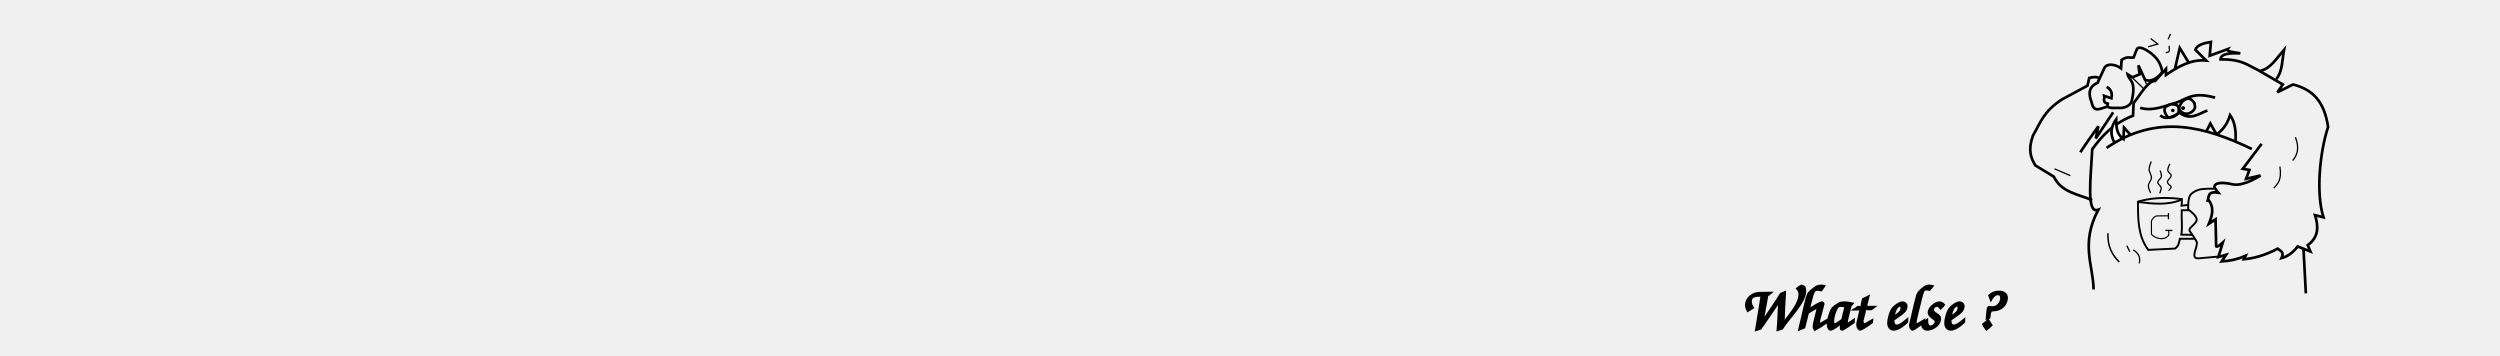
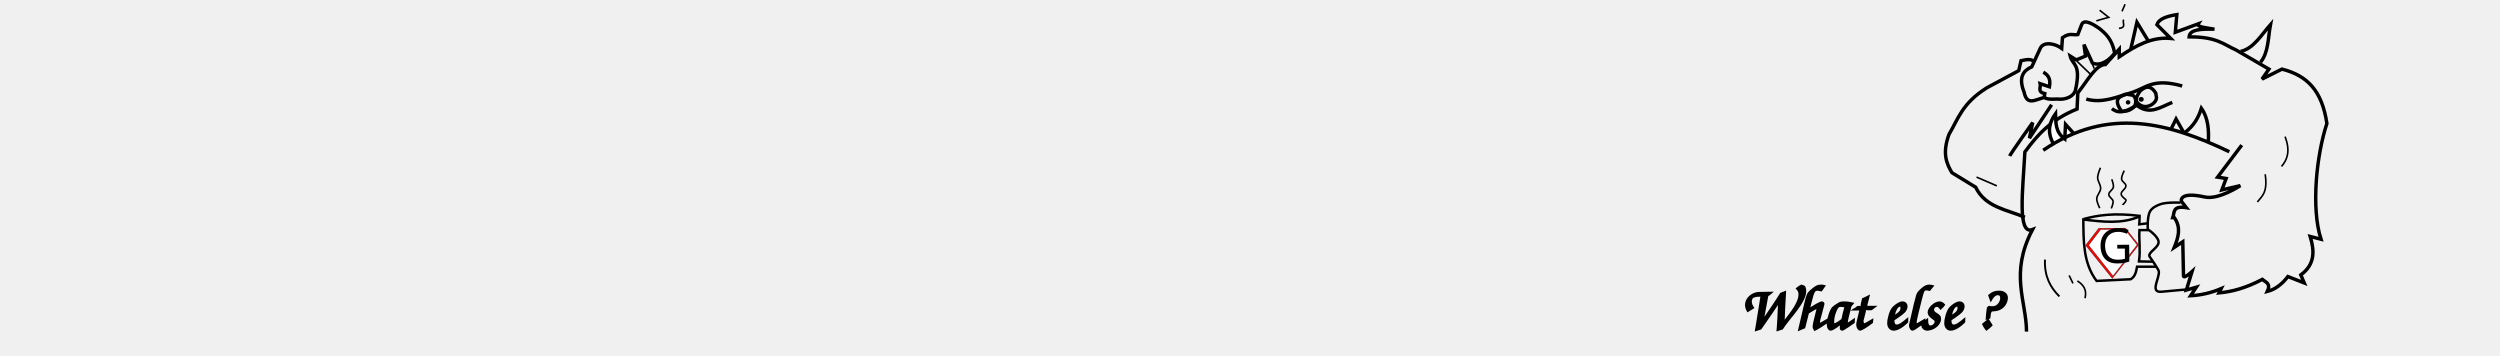
<svg xmlns="http://www.w3.org/2000/svg" id="svg2" version="1.1" width="794" height="113">
  <defs id="defs6">
    </defs>
+   <g id="g3003" transform="matrix(0.5232353,0,0,0.5232353,335.3538,31.50449)">
+     <path id="path2830" d="m 589.155,141.085 c -0.053,-18.541 -10.449,-35.165 3.659,-61.968 -9.475,3.682 -5.793,-24.804 -4.659,-47.059 7.336,-10.079 15.762,-19.691 31.679,-26.092 l 0.466,-9.784 c 5.746,-7.196 11.026,-17.263 16.771,-17.239 l 8.386,-9.319 0,4.659 c 10.08,-6.864 19.761,-12.226 31.213,-11.182 l -8.386,-8.387 c 1.197,-3.44 5.97,-5.091 12.113,-6.057 l -0.932,10.716 13.976,-5.125 c -1.317,2.003 5.317,2.415 9.783,3.261 -7.693,-0.159 -14.993,-0.057 -15.374,4.659 16.82,-0.115 20.837,4.571 28.418,7.921 l 20.032,11.648 -4.193,6.057 12.113,-6.057 c 15.332,3.906 24.293,13.033 27.264,33.011 -6.308,19.103 -9.686,51.141 -3.588,70.244 l -6.557,-1.676 c 2.672,8.698 3.039,16.934 -5.689,23.352 l 2.094,4.866 -9.917,-3.88 c -3.605,4.705 -7.749,7.798 -12.504,9.054 2.34,-4.953 -1.048,-5.61 -3.018,-7.33 -10.031,5.26 -18.564,7.522 -26.301,8.192 l 1.293,-2.587 c -6.18,2.621 -12.36,3.989 -18.54,4.312 l 3.449,-5.174 -6.036,1.725 3.449,-11.21 c 0,0 -5.174,4.743 -5.174,2.587 0,-2.156 -0.431,-20.696 -0.431,-20.696 l -5.174,3.449 c 2.423,-6.036 4.355,-12.072 0,-18.109 l -0.862,0 c 1.078,-2.957 -0.415,-7.382 8.192,-6.036 l -3.018,-3.88 c 0,0 -1.707,-6.112 14.228,-2.587 8.462,1.872 21.558,-6.899 21.558,-6.899 l -11.21,2.587 2.587,-6.899 -5.174,-0.862 14.659,-19.402" style="fill:none;stroke:#000000;stroke-width:2.098;stroke-linecap:butt;stroke-linejoin:miter;stroke-miterlimit:4;stroke-opacity:1;stroke-dasharray:none" />
+     <path id="path2832" d="m 719.065,-28.979 c 7.907,-1.733 12.561,-9.974 18.169,-16.308 -1.481,7.969 -1.18,17.125 -6.056,22.83" style="fill:none;stroke:#000000;stroke-width:2.098;stroke-linecap:butt;stroke-linejoin:miter;stroke-miterlimit:4;stroke-opacity:1;stroke-dasharray:none" />
+     <path id="path2834" d="m 652.446,-30.377 3.727,-16.307 6.903,11.351" style="fill:none;stroke:#000000;stroke-width:2.098;stroke-linecap:butt;stroke-linejoin:miter;stroke-miterlimit:4;stroke-opacity:1;stroke-dasharray:none" />
+     <path id="path2836" d="m 588.155,71.662 c -10.878,-4.661 -23.925,-5.946 -29.889,-18.25 l -14.369,-8.773 c -3.365,-5.647 -5.99,-11.863 -1.776,-23.34 5.457,-9.022 7.751,-18.658 22.941,-28.221 l 19.366,-10.407 1.398,-6.057 c 3.749,-0.856 6.653,-1.036 7.454,0.466" style="fill:none;stroke:#000000;stroke-width:2.098;stroke-linecap:butt;stroke-linejoin:miter;stroke-miterlimit:4;stroke-opacity:1;stroke-dasharray:none" />
+     <path id="path2838" d="m 599.645,-0.98 c -5.706,1.524 -10.253,4.895 -11.956,-3.305 -3.529,-8.852 -0.652,-13.006 4.659,-15.376 l 5.125,-11.182 c 2.025,-4.419 9.068,-2.973 13.044,0 l 0.466,-6.523 c 4.634,-3.168 6.269,-1.338 9.317,-1.864 l 2.329,-6.057 c 1.484,-3.86 7.776,0.288 10.715,2.33 3.895,3.194 7.739,6.502 9.317,14.91 -2.709,3.926 -8.465,8.45 -13.51,6.057 l -5.125,-11.182 0.932,6.989 -5.59,2.33 -3.727,-2.33 c 1.369,5.592 6.821,4.415 3.261,20.501 -0.859,3.882 -5.785,6.231 -11.181,5.591 -9.446,0.551 -7.653,-1.543 -7.454,-3.261 -4.732,-1.069 -2.286,-3.932 -2.795,-6.057 l 5.59,1.864 c 0.59,-3.409 0.372,-6.616 -3.727,-8.853" style="fill:none;stroke:#000000;stroke-width:2.098;stroke-linecap:butt;stroke-linejoin:miter;stroke-miterlimit:4;stroke-opacity:1;stroke-dasharray:none" />
+     <path id="path2844" d="m 600.356,97.376 c -0.437,10.242 3.339,16.973 8.756,22.337" style="fill:none;stroke:#000000;stroke-width:1.175px;stroke-linecap:butt;stroke-linejoin:miter;stroke-opacity:1" />
+     <path id="path2846" d="m 685.057,20.41 c 5.834,-4.279 8.533,-9.454 10.249,-14.91 4.277,6.008 4.6,13.906 4.193,20.499" style="fill:none;stroke:#000000;stroke-width:2.098;stroke-linecap:butt;stroke-linejoin:miter;stroke-miterlimit:4;stroke-opacity:1;stroke-dasharray:none" />
+     <path id="path2848" d="m 605.392,26.932 c -4.029,-7.44 -2.221,-13.084 1.398,-18.171 0.217,5.455 -0.322,11.06 5.59,15.376 l 0.466,-8.853 4.659,5.125" style="fill:#ffffff;stroke:#000000;stroke-width:2.098;stroke-linecap:butt;stroke-linejoin:miter;stroke-miterlimit:4;stroke-opacity:1;stroke-dasharray:none" />
+     <path id="path2850" d="m 684.676,20.411 -4.744,-8.388 -2.795,5.591" style="fill:none;stroke:#000000;stroke-width:2.098;stroke-linecap:butt;stroke-linejoin:miter;stroke-miterlimit:4;stroke-opacity:1;stroke-dasharray:none" />
+     <path id="path2852" d="m 625.425,-0.091 c 9.901,2.885 19.074,-1.512 28.418,-4.193 8.046,-2.801 12.423,-8.625 29.816,-3.727" style="fill:none;stroke:#000000;stroke-width:2.098;stroke-linecap:butt;stroke-linejoin:miter;stroke-miterlimit:4;stroke-opacity:1;stroke-dasharray:none" />
+     <path id="path2854" d="m 641.009,5.715 c 5.033,4.186 10.066,0.656 15.099,-1.999 8.033,6.241 14.619,0.901 21.538,-1.777" style="fill:none;stroke:#000000;stroke-width:2.098;stroke-linecap:butt;stroke-linejoin:miter;stroke-miterlimit:4;stroke-opacity:1;stroke-dasharray:none" />
+     <path id="path2856" d="m 655.664,1.052 c 2.967,4.575 7.859,4.16 10.88,1.11 2.552,-2.576 1.035,-4.242 1.11,-5.774 -2.397,-4.01 -5.423,-5.164 -9.548,-1.332 -1.147,1.777 -2.448,3.451 -2.442,5.996 z" style="fill:none;stroke:#000000;stroke-width:2.098;stroke-linecap:butt;stroke-linejoin:miter;stroke-miterlimit:4;stroke-opacity:1;stroke-dasharray:none" />
+     <path id="path2858" d="m 646.464,6.793 c 0,0.595 4.605,1.371 7.941,-2.192 1.652,-1.764 1.533,-6.789 -1.613,-7.156 -3.146,-0.367 -2.74,-1.19 -6.446,0.935 -3.706,2.125 -1.549,5.823 0.118,8.413 l 0,-10e-6 z" style="fill:none;stroke:#000000;stroke-width:2.098;stroke-linecap:butt;stroke-linejoin:miter;stroke-miterlimit:4;stroke-opacity:1;stroke-dasharray:none" />
+     <path transform="matrix(0.9978265,0,0,0.9979479,186.7874,-371.144)" d="m 466.416,373.825 c 0,0.746 -0.627,1.351 -1.401,1.351 -0.774,0 -1.401,-0.605 -1.401,-1.351 0,-0.746 0.627,-1.351 1.401,-1.351 0.774,0 1.401,0.605 1.401,1.351 z" id="path2860" style="fill:#000000;fill-opacity:1;stroke:none" />
+     <path transform="matrix(1.525892,0,0,1.583173,-70.76064,-586.5497)" d="m 479.123,370.549 c 0,0.511 -0.459,0.926 -1.026,0.926 -0.566,0 -1.026,-0.414 -1.026,-0.926 0,-0.511 0.459,-0.926 1.026,-0.926 0.566,0 1.026,0.414 1.026,0.926 z" id="path2862" style="fill:#000000;fill-opacity:1;stroke:none" />
+     <path id="path2864" d="m 631.556,-47.51 c 0.665,-0.333 7.482,-2.162 7.482,-2.162 l -5.487,-4.324" style="fill:none;stroke:#000000;stroke-width:0.998px;stroke-linecap:butt;stroke-linejoin:miter;stroke-opacity:1" />
+     <path id="path2866" d="m 645.288,-43.015 c 4.944,-0.379 1.677,-3.755 2.897,-5.251" style="fill:none;stroke:#000000;stroke-width:0.998px;stroke-linecap:butt;stroke-linejoin:miter;stroke-opacity:1" />
+     <path id="path2868" d="m 648.982,-57.61 -1.864,4.284" style="fill:none;stroke:#000000;stroke-width:0.998px;stroke-linecap:butt;stroke-linejoin:miter;stroke-opacity:1" />
+     <path id="path2870" d="m 620.015,110.308 c 3.588,2.27 5.94,5.283 4.656,10.477" style="fill:none;stroke:#000000;stroke-width:0.998px;stroke-linecap:butt;stroke-linejoin:miter;stroke-opacity:1" />
+     <path id="path2872" d="m 615.027,106.982 2.328,4.822" style="fill:none;stroke:#000000;stroke-width:0.998px;stroke-linecap:butt;stroke-linejoin:miter;stroke-opacity:1" />
+     <path id="path2880" d="m 558.826,47.282 12.304,5.321" style="fill:none;stroke:#000000;stroke-width:0.998px;stroke-linecap:butt;stroke-linejoin:miter;stroke-opacity:1" />
+     <path id="path2882" d="m 578.941,34.478 c 0.665,-1.663 13.967,-20.288 13.967,-20.288 l -1.995,9.479 13.468,-20.288" style="fill:none;stroke:#000000;stroke-width:2.098;stroke-linecap:butt;stroke-linejoin:miter;stroke-miterlimit:4;stroke-opacity:1;stroke-dasharray:none" />
+     <path id="path2884" d="m 599.306,30.988 c 39.602,-26.972 76.529,-16.489 112.962,0.901" style="fill:none;stroke:#000000;stroke-width:2.098;stroke-linecap:butt;stroke-linejoin:miter;stroke-miterlimit:4;stroke-opacity:1;stroke-dasharray:none" />
+     <path id="path2886" d="m 619.735,-23.097 8.412,8.113" style="fill:none;stroke:#000000;stroke-width:0.998px;stroke-linecap:butt;stroke-linejoin:miter;stroke-opacity:1" />
+     <path id="path2888" d="m 626.044,-29.406 4.206,10.817" style="fill:none;stroke:#000000;stroke-width:0.998px;stroke-linecap:butt;stroke-linejoin:miter;stroke-opacity:1" />
+     <path id="path2968" d="m 746.104,22.716 c 3.31,8.722 1.387,13.955 -2.156,18.109" style="fill:none;stroke:#000000;stroke-width:1px;stroke-linecap:butt;stroke-linejoin:miter;stroke-opacity:1" />
+     <path id="path2970" d="m 734.032,45.567 c 1.64,11.242 -1.998,13.247 -4.743,16.815" style="fill:none;stroke:#000000;stroke-width:1px;stroke-linecap:butt;stroke-linejoin:miter;stroke-opacity:1" />
+     <path id="path2972" d="m 687.035,115.415 -15.923,1.454 c -7.325,0.669 -1.159,-8.043 -1.63,-12.35 -0.135,-1.231 -5.298,-8.507 -5.298,-8.507 -2.434,-2.596 4.767,-5.398 5.13,-8.938 0.364,-3.555 -6.569,-8.155 -6.569,-8.155 0,0 -0.388,-7.976 1.44,-10.933 1.362,-2.204 4.016,-3.473 6.467,-4.312 3.817,-1.306 12.072,-0.862 12.072,-0.862" style="fill:none;stroke:#000000;stroke-width:1.5;stroke-linecap:butt;stroke-linejoin:miter;stroke-miterlimit:4;stroke-opacity:1;stroke-dasharray:none" />
+     <path id="path2974" d="m 663.405,79.462 -5.701,0 c -0.379,6.227 0.722,12.402 -0.292,19.004 l 8.333,0.146" style="fill:none;stroke:#000000;stroke-width:1.5;stroke-linecap:butt;stroke-linejoin:miter;stroke-miterlimit:4;stroke-opacity:1;stroke-dasharray:none" />
+     <path id="path2976" d="m 667.79,101.682 -11.549,1e-5 c -0.533,2.901 -0.992,5.838 -3.801,7.602 l -20.758,1.023 c -8.249,-11.017 -7.898,-24.371 -8.04,-37.277 11.509,1.391 23.47,2.882 34.207,-1.9 0.028,1.457 -0.292,4.824 -0.292,4.824 l 4.97,-0.585" style="fill:none;stroke:#000000;stroke-width:1.5;stroke-linecap:butt;stroke-linejoin:miter;stroke-miterlimit:4;stroke-opacity:1;stroke-dasharray:none" />
+     <path id="path2978" d="m 633.583,66.159 c 0,0 -1.855,-3.712 -1.799,-5.705 0.063,-2.227 2.264,-4.025 2.367,-6.25 0.106,-2.285 -1.833,-4.327 -1.825,-6.615 0.007,-2.075 1.696,-5.99 1.696,-5.99" style="fill:none;stroke:#000000;stroke-width:1px;stroke-linecap:butt;stroke-linejoin:miter;stroke-opacity:1" />
+     <path id="path2980" d="m 640.6,66.305 c 0,0 1.336,-2.899 1.096,-4.387 -0.256,-1.59 -2.576,-2.471 -2.585,-4.081 -0.011,-1.759 2.465,-2.76 2.769,-4.493 0.278,-1.586 -0.987,-4.727 -0.987,-4.727" style="fill:none;stroke:#000000;stroke-width:1px;stroke-linecap:butt;stroke-linejoin:miter;stroke-opacity:1" />
+     <path id="path2982" d="m 647.471,64.258 c 0,-0.21 2.744,-2.397 1.902,-3.376 0,0 -2.613,-1.8 -2.753,-3.2 -0.194,-1.948 2.944,-3.165 2.875,-5.122 -0.056,-1.579 -2.383,-2.396 -2.607,-3.96 -0.26,-1.81 1.607,-5.247 1.607,-5.247" style="fill:none;stroke:#000000;stroke-width:1px;stroke-linecap:butt;stroke-linejoin:miter;stroke-opacity:1" />
+     <path id="path2984" d="m 623.789,72.737 c 8.504,-2.278 18.337,-3.887 34.207,-1.9" style="fill:none;stroke:#000000;stroke-width:1.5;stroke-linecap:butt;stroke-linejoin:miter;stroke-miterlimit:4;stroke-opacity:1;stroke-dasharray:none" />
+     <path id="path2988" d="m 647.26,83.846 -8.54,0.025 c -2.481,0.007 -4.576,3.387 -4.574,4.129 l 0.029,10.2 c 1.945,2.46 9.384,5.891 13.441,0.683 l 0.052,-3.552" style="fill:none;stroke:#000000;stroke-width:0.885px;stroke-linecap:butt;stroke-linejoin:miter;stroke-opacity:1" />
+     <rect rx="0" ry="0.391" y="82.112" x="647.383" height="3.908" width="0.016" id="rect2992" style="fill:#800080;fill-opacity:1;stroke:#000000;stroke-width:1.012;stroke-linejoin:miter;stroke-miterlimit:4;stroke-opacity:1;stroke-dasharray:none;stroke-dashoffset:0.042" />
+     <rect transform="matrix(-0.00781006,0.9999695,-0.9999816,-0.00606976,0,0)" style="fill:#800080;fill-opacity:1;stroke:#000000;stroke-width:1.012;stroke-linejoin:miter;stroke-miterlimit:4;stroke-opacity:1;stroke-dasharray:none;stroke-dashoffset:0.042" id="rect2994" width="0.014" height="4.433" x="91.243" y="-650.654" ry="0.443" rx="0" />
+     <path id="path2840" d="m 632.993,78.369 c 5.38,-0.045 10.761,-0.09 16.141,-0.135 2.708,3.393 5.416,6.786 8.124,10.178 -5.346,6.79 -10.691,13.58 -16.037,20.37 -5.39,-6.7 -10.781,-13.401 -16.171,-20.102 2.648,-3.438 5.295,-6.875 7.943,-10.312 z" style="fill:#ff0000;stroke:#000000;stroke-width:0.188px;stroke-linecap:butt;stroke-linejoin:miter;stroke-opacity:1" />
+     <path style="fill:#ffffff;stroke:#000000;stroke-width:0.173px;stroke-linecap:butt;stroke-linejoin:miter;stroke-opacity:1" d="m 634.131,79.117 c 4.915,-0.041 9.831,-0.083 14.746,-0.124 2.474,3.143 4.948,6.286 7.422,9.429 -4.883,6.29 -9.767,12.58 -14.65,18.869 -4.925,-6.207 -9.849,-12.414 -14.774,-18.622 2.419,-3.184 4.838,-6.368 7.256,-9.553 z" id="path2861" />
+     <text transform="matrix(1.000533,-0.00607954,0.00708404,0.9994243,0,0)" id="text2856" y="103.378" x="631.315" style="font-size:29.286px;font-style:normal;font-variant:normal;font-weight:normal;font-stretch:normal;fill:#000000;fill-opacity:1;stroke:none;font-family:Old London;-inkscape-font-specification:Old London" xml:space="preserve">
+       <tspan y="103.378" x="631.315" id="tspan2858">G</tspan>
+     </text>
+   </g>
  <text xml:space="preserve" style="font-size:20px;font-style:italic;font-variant:normal;font-weight:bold;font-stretch:normal;fill:#000000;fill-opacity:1;stroke:none;font-family:URW Chancery L;-inkscape-font-specification:URW Chancery L Bold Italic" x="552.14" y="104.759" id="text2822">
    <tspan id="tspan2824" x="552.14" y="104.759">What else ?</tspan>
  </text>
-   <g transform="matrix(0.4085605,0,0,0.4085605,644.4792,-334.7625)" id="layer1">
-     <path id="path2830" d="m 50.007,1044.402 c -0.053,-18.541 -10.449,-35.165 3.659,-61.968 -9.475,3.682 -5.793,-24.804 -4.659,-47.059 7.336,-10.079 15.762,-19.691 31.679,-26.092 l 0.466,-9.784 c 5.746,-7.196 11.026,-17.263 16.771,-17.239 l 8.386,-9.319 0,4.659 c 10.08,-6.864 19.761,-12.226 31.213,-11.182 l -8.386,-8.387 c 1.197,-3.44 5.97,-5.091 12.113,-6.057 l -0.932,10.716 13.976,-5.125 c -1.317,2.003 5.317,2.415 9.783,3.261 -7.693,-0.159 -14.993,-0.057 -15.374,4.659 16.82,-0.115 20.837,4.571 28.418,7.921 l 20.032,11.648 -4.193,6.057 12.113,-6.057 c 15.332,3.906 24.293,13.033 27.264,33.011 -6.308,19.103 -9.686,51.141 -3.588,70.244 l -6.557,-1.676 c 2.672,8.698 3.039,16.934 -5.689,23.352 l 2.094,4.866 -9.917,-3.88 c -3.605,4.705 -7.749,7.798 -12.504,9.054 2.34,-4.953 -1.048,-5.61 -3.018,-7.33 -10.031,5.26 -18.564,7.522 -26.301,8.192 l 1.293,-2.587 c -6.18,2.621 -12.36,3.989 -18.54,4.312 l 3.449,-5.174 -6.036,1.725 3.449,-11.21 c 0,0 -5.174,4.743 -5.174,2.587 0,-2.156 -0.431,-20.696 -0.431,-20.696 l -5.174,3.449 c 2.423,-6.036 4.355,-12.072 0,-18.109 l -0.862,0 c 1.078,-2.957 -0.415,-7.382 8.192,-6.036 l -3.018,-3.88 c 0,0 -1.707,-6.112 14.228,-2.587 8.462,1.872 21.558,-6.899 21.558,-6.899 l -11.21,2.587 2.587,-6.899 -5.174,-0.862 14.659,-19.402" style="fill:none;stroke:#000000;stroke-width:2.098;stroke-linecap:butt;stroke-linejoin:miter;stroke-miterlimit:4;stroke-opacity:1;stroke-dasharray:none" />
-     <path id="path2832" d="m 179.917,874.338 c 7.907,-1.733 12.561,-9.974 18.169,-16.308 -1.481,7.969 -1.18,17.125 -6.056,22.83" style="fill:none;stroke:#000000;stroke-width:2.098;stroke-linecap:butt;stroke-linejoin:miter;stroke-miterlimit:4;stroke-opacity:1;stroke-dasharray:none" />
-     <path id="path2834" d="m 113.298,872.94 3.727,-16.307 6.903,11.351" style="fill:none;stroke:#000000;stroke-width:2.098;stroke-linecap:butt;stroke-linejoin:miter;stroke-miterlimit:4;stroke-opacity:1;stroke-dasharray:none" />
-     <path id="path2836" d="M 49.007,974.978 C 38.13,970.318 25.083,969.032 19.118,956.728 L 4.75,947.955 c -3.365,-5.647 -5.99,-11.863 -1.776,-23.34 5.457,-9.022 7.751,-18.658 22.941,-28.221 l 19.366,-10.407 1.398,-6.057 c 3.749,-0.856 6.653,-1.036 7.454,0.466" style="fill:none;stroke:#000000;stroke-width:2.098;stroke-linecap:butt;stroke-linejoin:miter;stroke-miterlimit:4;stroke-opacity:1;stroke-dasharray:none" />
-     <path id="path2838" d="m 60.497,902.337 c -5.706,1.524 -10.253,4.895 -11.956,-3.305 -3.529,-8.852 -0.652,-13.006 4.659,-15.376 l 5.125,-11.182 c 2.025,-4.419 9.068,-2.973 13.044,0 l 0.466,-6.523 c 4.634,-3.168 6.269,-1.338 9.317,-1.864 l 2.329,-6.057 c 1.484,-3.86 7.776,0.288 10.715,2.33 3.895,3.194 7.739,6.502 9.317,14.91 -2.709,3.926 -8.465,8.45 -13.51,6.057 l -5.125,-11.182 0.932,6.989 -5.59,2.33 -3.727,-2.33 c 1.369,5.592 6.821,4.415 3.261,20.501 -0.859,3.882 -5.785,6.231 -11.181,5.591 -9.446,0.551 -7.653,-1.543 -7.454,-3.261 -4.732,-1.069 -2.286,-3.932 -2.795,-6.057 l 5.59,1.864 c 0.59,-3.409 0.372,-6.616 -3.727,-8.853" style="fill:none;stroke:#000000;stroke-width:2.098;stroke-linecap:butt;stroke-linejoin:miter;stroke-miterlimit:4;stroke-opacity:1;stroke-dasharray:none" />
-     <path id="path2844" d="m 61.208,1000.693 c -0.437,10.242 3.339,16.973 8.756,22.337" style="fill:none;stroke:#000000;stroke-width:1.175px;stroke-linecap:butt;stroke-linejoin:miter;stroke-opacity:1" />
-     <path id="path2846" d="m 145.909,923.726 c 5.834,-4.279 8.533,-9.454 10.249,-14.91 4.277,6.008 4.6,13.906 4.193,20.499" style="fill:none;stroke:#000000;stroke-width:2.098;stroke-linecap:butt;stroke-linejoin:miter;stroke-miterlimit:4;stroke-opacity:1;stroke-dasharray:none" />
-     <path id="path2848" d="m 66.245,930.249 c -4.029,-7.44 -2.221,-13.084 1.398,-18.171 0.217,5.455 -0.322,11.06 5.59,15.376 l 0.466,-8.853 4.659,5.125" style="fill:#ffffff;stroke:#000000;stroke-width:2.098;stroke-linecap:butt;stroke-linejoin:miter;stroke-miterlimit:4;stroke-opacity:1;stroke-dasharray:none" />
-     <path id="path2850" d="m 145.528,923.728 -4.744,-8.388 -2.795,5.591" style="fill:none;stroke:#000000;stroke-width:2.098;stroke-linecap:butt;stroke-linejoin:miter;stroke-miterlimit:4;stroke-opacity:1;stroke-dasharray:none" />
-     <path id="path2852" d="m 86.277,903.225 c 9.901,2.885 19.074,-1.512 28.418,-4.193 8.046,-2.801 12.423,-8.625 29.816,-3.727" style="fill:none;stroke:#000000;stroke-width:2.098;stroke-linecap:butt;stroke-linejoin:miter;stroke-miterlimit:4;stroke-opacity:1;stroke-dasharray:none" />
-     <path id="path2854" d="m 101.861,909.032 c 5.033,4.186 10.066,0.656 15.099,-1.999 8.033,6.241 14.619,0.901 21.538,-1.777" style="fill:none;stroke:#000000;stroke-width:2.098;stroke-linecap:butt;stroke-linejoin:miter;stroke-miterlimit:4;stroke-opacity:1;stroke-dasharray:none" />
-     <path id="path2856" d="m 116.516,904.368 c 2.967,4.575 7.859,4.16 10.88,1.11 2.552,-2.576 1.035,-4.242 1.11,-5.774 -2.397,-4.01 -5.423,-5.164 -9.548,-1.332 -1.147,1.777 -2.448,3.451 -2.442,5.996 z" style="fill:none;stroke:#000000;stroke-width:2.098;stroke-linecap:butt;stroke-linejoin:miter;stroke-miterlimit:4;stroke-opacity:1;stroke-dasharray:none" />
-     <path id="path2858" d="m 107.316,910.11 c 0,0.595 4.605,1.371 7.941,-2.192 1.652,-1.764 1.533,-6.789 -1.613,-7.156 -3.146,-0.367 -2.74,-1.19 -6.446,0.935 -3.706,2.125 -1.549,5.823 0.118,8.413 l 0,-1e-5 z" style="fill:none;stroke:#000000;stroke-width:2.098;stroke-linecap:butt;stroke-linejoin:miter;stroke-miterlimit:4;stroke-opacity:1;stroke-dasharray:none" />
-     <path transform="matrix(0.9978265,0,0,0.9979479,-352.3604,532.1728)" d="m 466.416,373.825 c 0,0.746 -0.627,1.351 -1.401,1.351 -0.774,0 -1.401,-0.605 -1.401,-1.351 0,-0.746 0.627,-1.351 1.401,-1.351 0.774,0 1.401,0.605 1.401,1.351 z" id="path2860" style="fill:#000000;fill-opacity:1;stroke:none" />
-     <path transform="matrix(1.525892,0,0,1.583173,-609.9085,316.7671)" d="m 479.123,370.549 c 0,0.511 -0.459,0.926 -1.026,0.926 -0.566,0 -1.026,-0.414 -1.026,-0.926 0,-0.511 0.459,-0.926 1.026,-0.926 0.566,0 1.026,0.414 1.026,0.926 z" id="path2862" style="fill:#000000;fill-opacity:1;stroke:none" />
-     <path id="path2864" d="m 92.408,855.807 c 0.665,-0.333 7.482,-2.162 7.482,-2.162 l -5.487,-4.324" style="fill:none;stroke:#000000;stroke-width:0.998px;stroke-linecap:butt;stroke-linejoin:miter;stroke-opacity:1" />
-     <path id="path2866" d="m 106.141,860.302 c 4.944,-0.379 1.677,-3.755 2.897,-5.251" style="fill:none;stroke:#000000;stroke-width:0.998px;stroke-linecap:butt;stroke-linejoin:miter;stroke-opacity:1" />
-     <path id="path2868" d="m 109.834,845.707 -1.864,4.284" style="fill:none;stroke:#000000;stroke-width:0.998px;stroke-linecap:butt;stroke-linejoin:miter;stroke-opacity:1" />
-     <path id="path2870" d="m 80.867,1013.625 c 3.588,2.27 5.94,5.283 4.656,10.477" style="fill:none;stroke:#000000;stroke-width:0.998px;stroke-linecap:butt;stroke-linejoin:miter;stroke-opacity:1" />
-     <path id="path2872" d="m 75.879,1010.299 2.328,4.822" style="fill:none;stroke:#000000;stroke-width:0.998px;stroke-linecap:butt;stroke-linejoin:miter;stroke-opacity:1" />
-     <path id="path2880" d="m 19.678,950.599 12.304,5.321" style="fill:none;stroke:#000000;stroke-width:0.998px;stroke-linecap:butt;stroke-linejoin:miter;stroke-opacity:1" />
-     <path id="path2882" d="m 39.793,937.794 c 0.665,-1.663 13.967,-20.288 13.967,-20.288 l -1.995,9.479 13.468,-20.288" style="fill:none;stroke:#000000;stroke-width:2.098;stroke-linecap:butt;stroke-linejoin:miter;stroke-miterlimit:4;stroke-opacity:1;stroke-dasharray:none" />
-     <path id="path2884" d="m 60.158,934.305 c 39.602,-26.972 76.529,-16.489 112.962,0.901" style="fill:none;stroke:#000000;stroke-width:2.098;stroke-linecap:butt;stroke-linejoin:miter;stroke-miterlimit:4;stroke-opacity:1;stroke-dasharray:none" />
-     <path id="path2886" d="m 80.587,880.22 8.412,8.113" style="fill:none;stroke:#000000;stroke-width:0.998px;stroke-linecap:butt;stroke-linejoin:miter;stroke-opacity:1" />
-     <path id="path2888" d="m 86.896,873.91 4.206,10.817" style="fill:none;stroke:#000000;stroke-width:0.998px;stroke-linecap:butt;stroke-linejoin:miter;stroke-opacity:1" />
-     <path id="path2890" d="m 213.245,1013.433 1.801,33.966" style="fill:none;stroke:#000000;stroke-width:2.098;stroke-linecap:butt;stroke-linejoin:miter;stroke-miterlimit:4;stroke-opacity:1;stroke-dasharray:none" />
-     <path transform="translate(0,845.3622)" id="path2968" d="m 206.956,80.67 c 3.31,8.722 1.387,13.955 -2.156,18.109" style="fill:none;stroke:#000000;stroke-width:1px;stroke-linecap:butt;stroke-linejoin:miter;stroke-opacity:1" />
-     <path transform="translate(0,845.3622)" id="path2970" d="m 194.884,103.522 c 1.64,11.242 -1.998,13.247 -4.743,16.815" style="fill:none;stroke:#000000;stroke-width:1px;stroke-linecap:butt;stroke-linejoin:miter;stroke-opacity:1" />
-     <path transform="translate(0,845.3622)" id="path2972" d="m 147.888,173.37 -15.923,1.454 c -7.325,0.669 -1.159,-8.043 -1.63,-12.35 -0.135,-1.231 -5.298,-8.507 -5.298,-8.507 -2.434,-2.596 4.767,-5.398 5.13,-8.938 0.364,-3.555 -6.569,-8.155 -6.569,-8.155 0,0 -0.388,-7.976 1.44,-10.933 1.362,-2.204 4.016,-3.473 6.467,-4.312 3.817,-1.306 12.072,-0.862 12.072,-0.862" style="fill:none;stroke:#000000;stroke-width:1.5;stroke-linecap:butt;stroke-linejoin:miter;stroke-miterlimit:4;stroke-opacity:1;stroke-dasharray:none" />
-     <path transform="translate(0,845.3622)" id="path2974" d="m 124.257,137.416 -5.701,0 c -0.379,6.227 0.722,12.402 -0.292,19.004 l 8.333,0.146" style="fill:none;stroke:#000000;stroke-width:1.5;stroke-linecap:butt;stroke-linejoin:miter;stroke-miterlimit:4;stroke-opacity:1;stroke-dasharray:none" />
-     <path transform="translate(0,845.3622)" id="path2976" d="m 128.642,159.636 -11.549,1e-5 c -0.533,2.901 -0.992,5.838 -3.801,7.602 l -20.758,1.023 c -8.249,-11.017 -7.898,-24.371 -8.04,-37.277 11.509,1.391 23.47,2.882 34.207,-1.9 0.028,1.457 -0.292,4.824 -0.292,4.824 l 4.97,-0.585" style="fill:none;stroke:#000000;stroke-width:1.5;stroke-linecap:butt;stroke-linejoin:miter;stroke-miterlimit:4;stroke-opacity:1;stroke-dasharray:none" />
-     <path transform="translate(0,845.3622)" id="path2978" d="m 94.435,124.113 c 0,0 -1.855,-3.712 -1.799,-5.705 0.063,-2.227 2.264,-4.025 2.367,-6.25 0.106,-2.285 -1.833,-4.327 -1.825,-6.615 0.007,-2.075 1.696,-5.99 1.696,-5.99" style="fill:none;stroke:#000000;stroke-width:1px;stroke-linecap:butt;stroke-linejoin:miter;stroke-opacity:1" />
-     <path transform="translate(0,845.3622)" id="path2980" d="m 101.452,124.26 c 0,0 1.336,-2.899 1.096,-4.387 -0.256,-1.59 -2.576,-2.471 -2.585,-4.081 -0.011,-1.759 2.465,-2.76 2.769,-4.493 0.278,-1.586 -0.987,-4.727 -0.987,-4.727" style="fill:none;stroke:#000000;stroke-width:1px;stroke-linecap:butt;stroke-linejoin:miter;stroke-opacity:1" />
-     <path transform="translate(0,845.3622)" id="path2982" d="m 108.323,122.213 c 0,-0.21 2.744,-2.397 1.902,-3.376 0,0 -2.613,-1.8 -2.753,-3.2 -0.194,-1.948 2.944,-3.165 2.875,-5.122 -0.056,-1.579 -2.383,-2.396 -2.607,-3.96 -0.26,-1.81 1.607,-5.247 1.607,-5.247" style="fill:none;stroke:#000000;stroke-width:1px;stroke-linecap:butt;stroke-linejoin:miter;stroke-opacity:1" />
-     <path transform="translate(0,845.3622)" id="path2984" d="m 84.641,130.692 c 8.504,-2.278 18.337,-3.887 34.207,-1.9" style="fill:none;stroke:#000000;stroke-width:1.5;stroke-linecap:butt;stroke-linejoin:miter;stroke-miterlimit:4;stroke-opacity:1;stroke-dasharray:none" />
-     <path id="path2988" d="m 108.112,987.163 -8.54,0.025 c -2.481,0.007 -4.576,3.387 -4.574,4.129 l 0.029,10.2 c 1.945,2.46 9.384,5.891 13.441,0.683 l 0.052,-3.552" style="fill:none;stroke:#000000;stroke-width:0.885px;stroke-linecap:butt;stroke-linejoin:miter;stroke-opacity:1" />
-     <rect rx="0" ry="0.391" y="985.429" x="108.235" height="3.908" width="0.016" id="rect2992" style="fill:#800080;fill-opacity:1;stroke:#000000;stroke-width:1.012;stroke-linejoin:miter;stroke-miterlimit:4;stroke-opacity:1;stroke-dasharray:none;stroke-dashoffset:0.042" />
-     <rect transform="matrix(-0.00781006,0.9999695,-0.9999816,-0.00606976,0,0)" style="fill:#800080;fill-opacity:1;stroke:#000000;stroke-width:1.012;stroke-linejoin:miter;stroke-miterlimit:4;stroke-opacity:1;stroke-dasharray:none;stroke-dashoffset:0.042" id="rect2994" width="0.014" height="4.433" x="997.817" y="-118.576" ry="0.443" rx="0" />
-   </g>
</svg>
